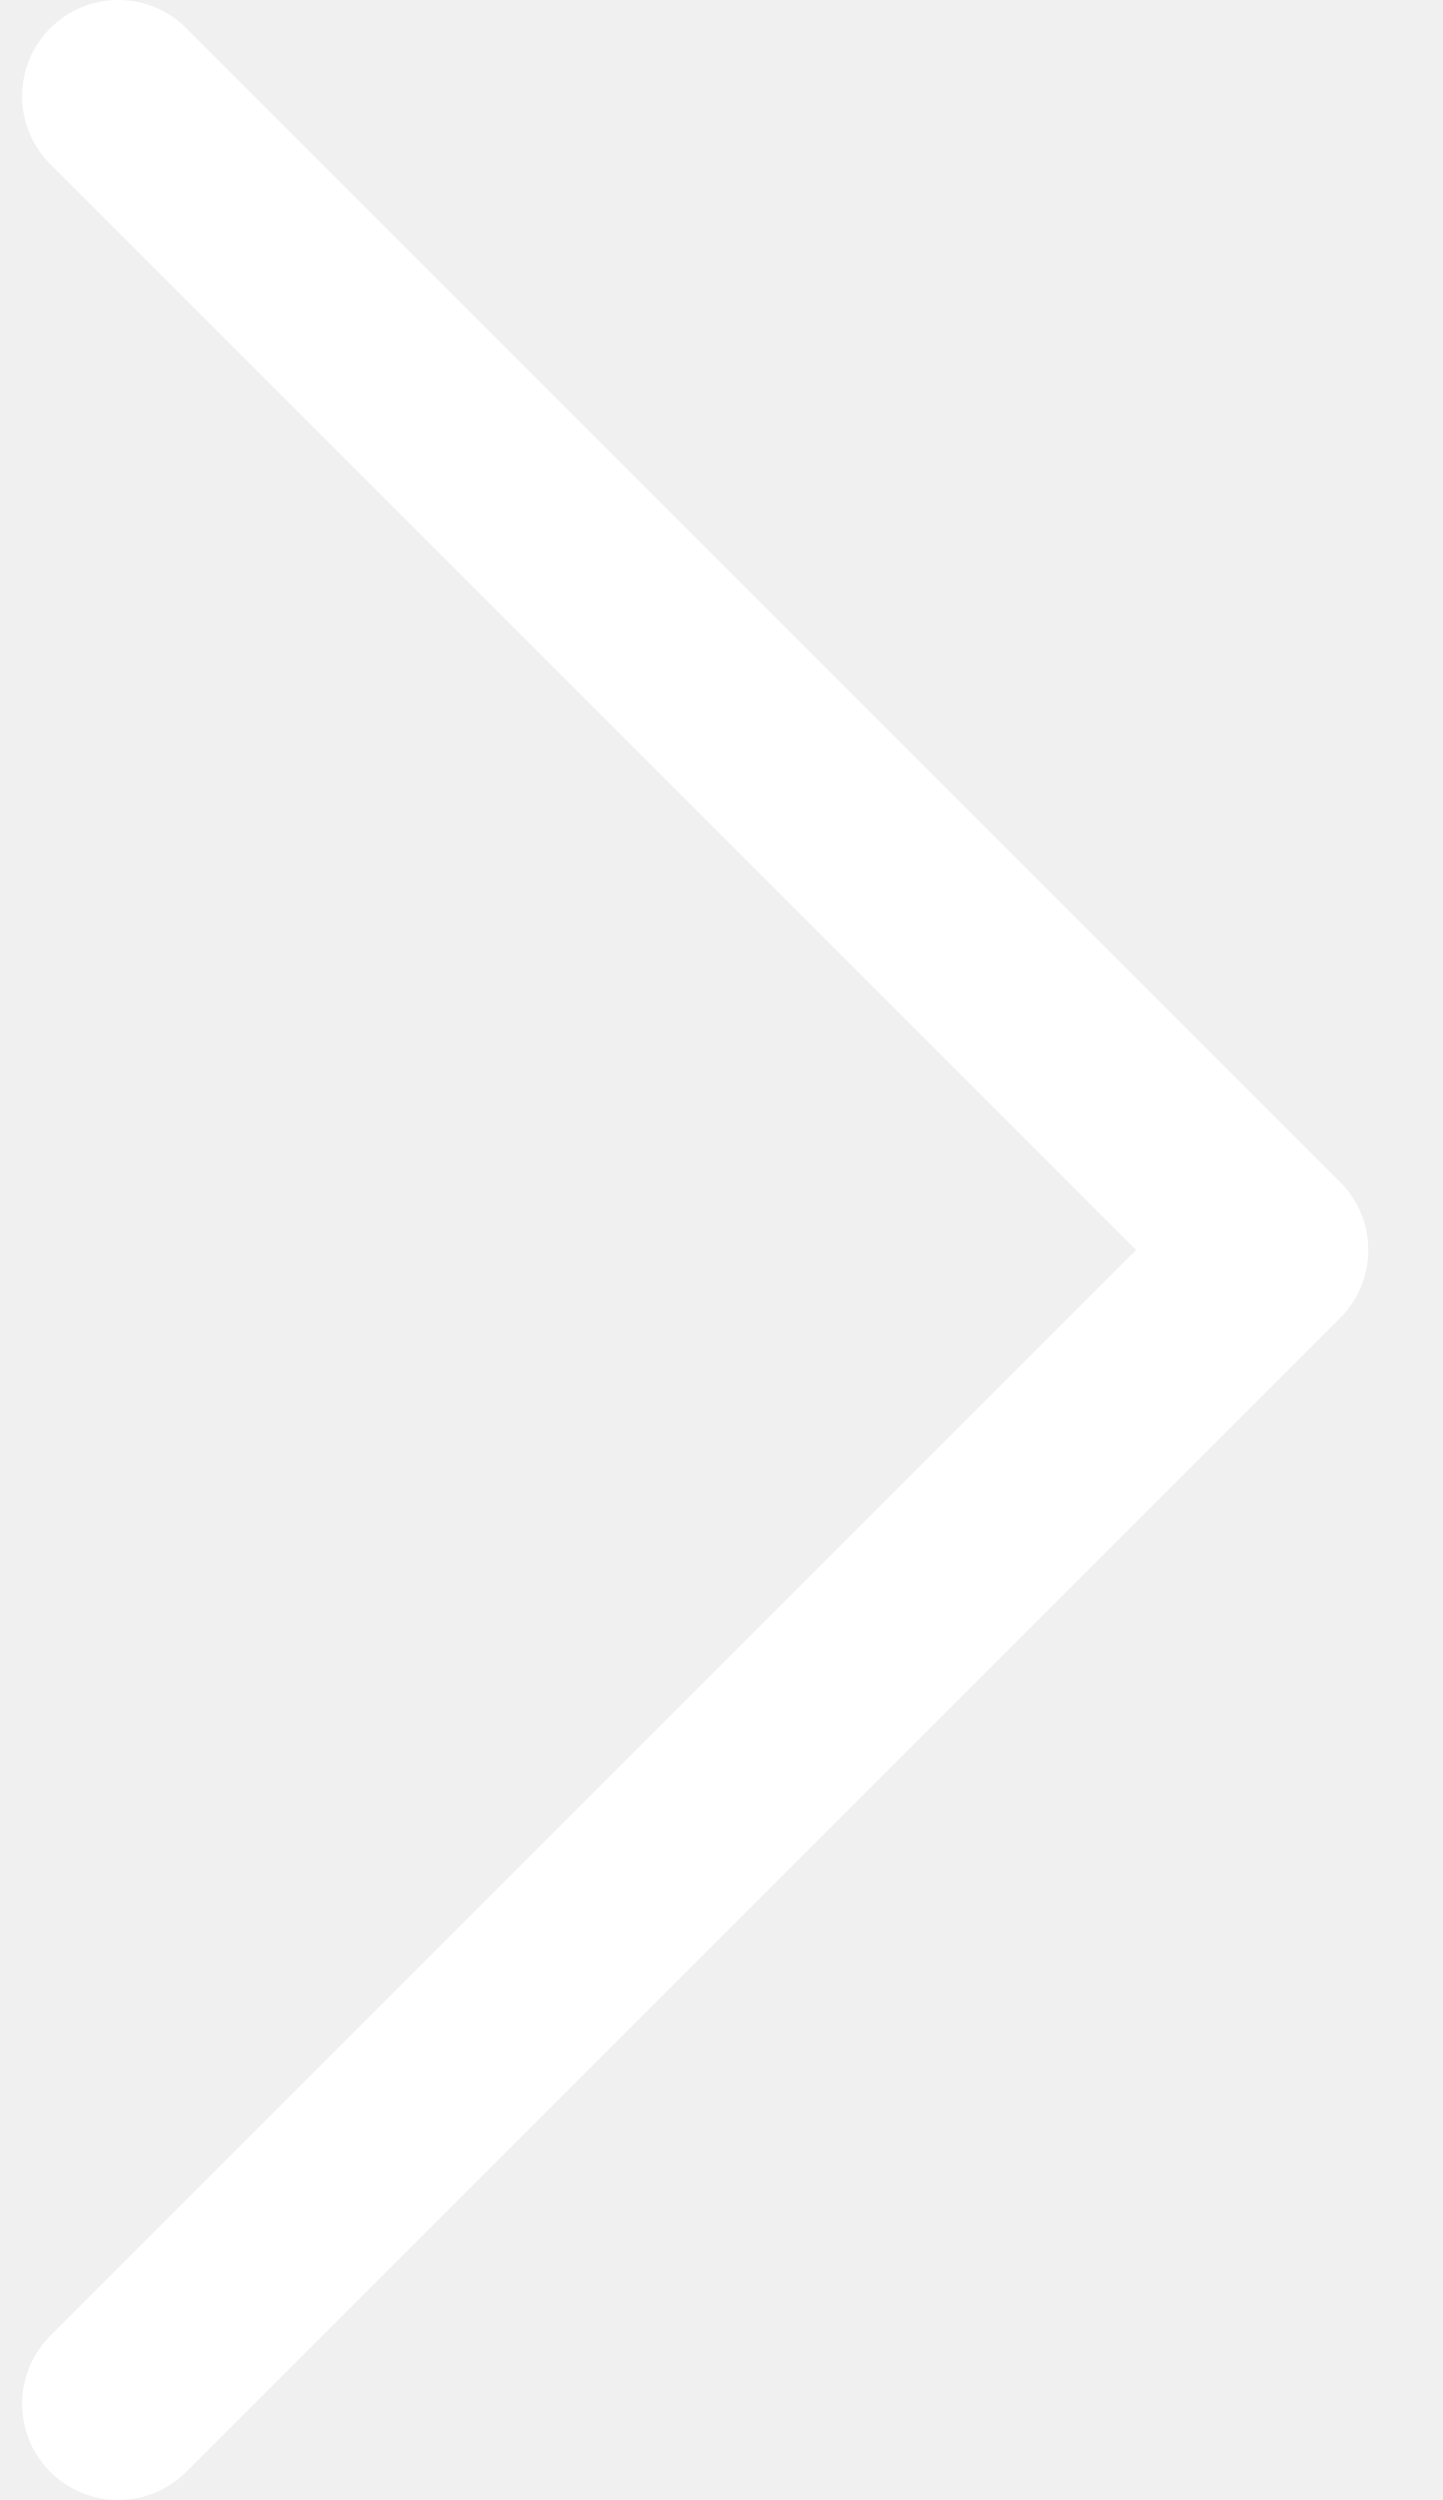
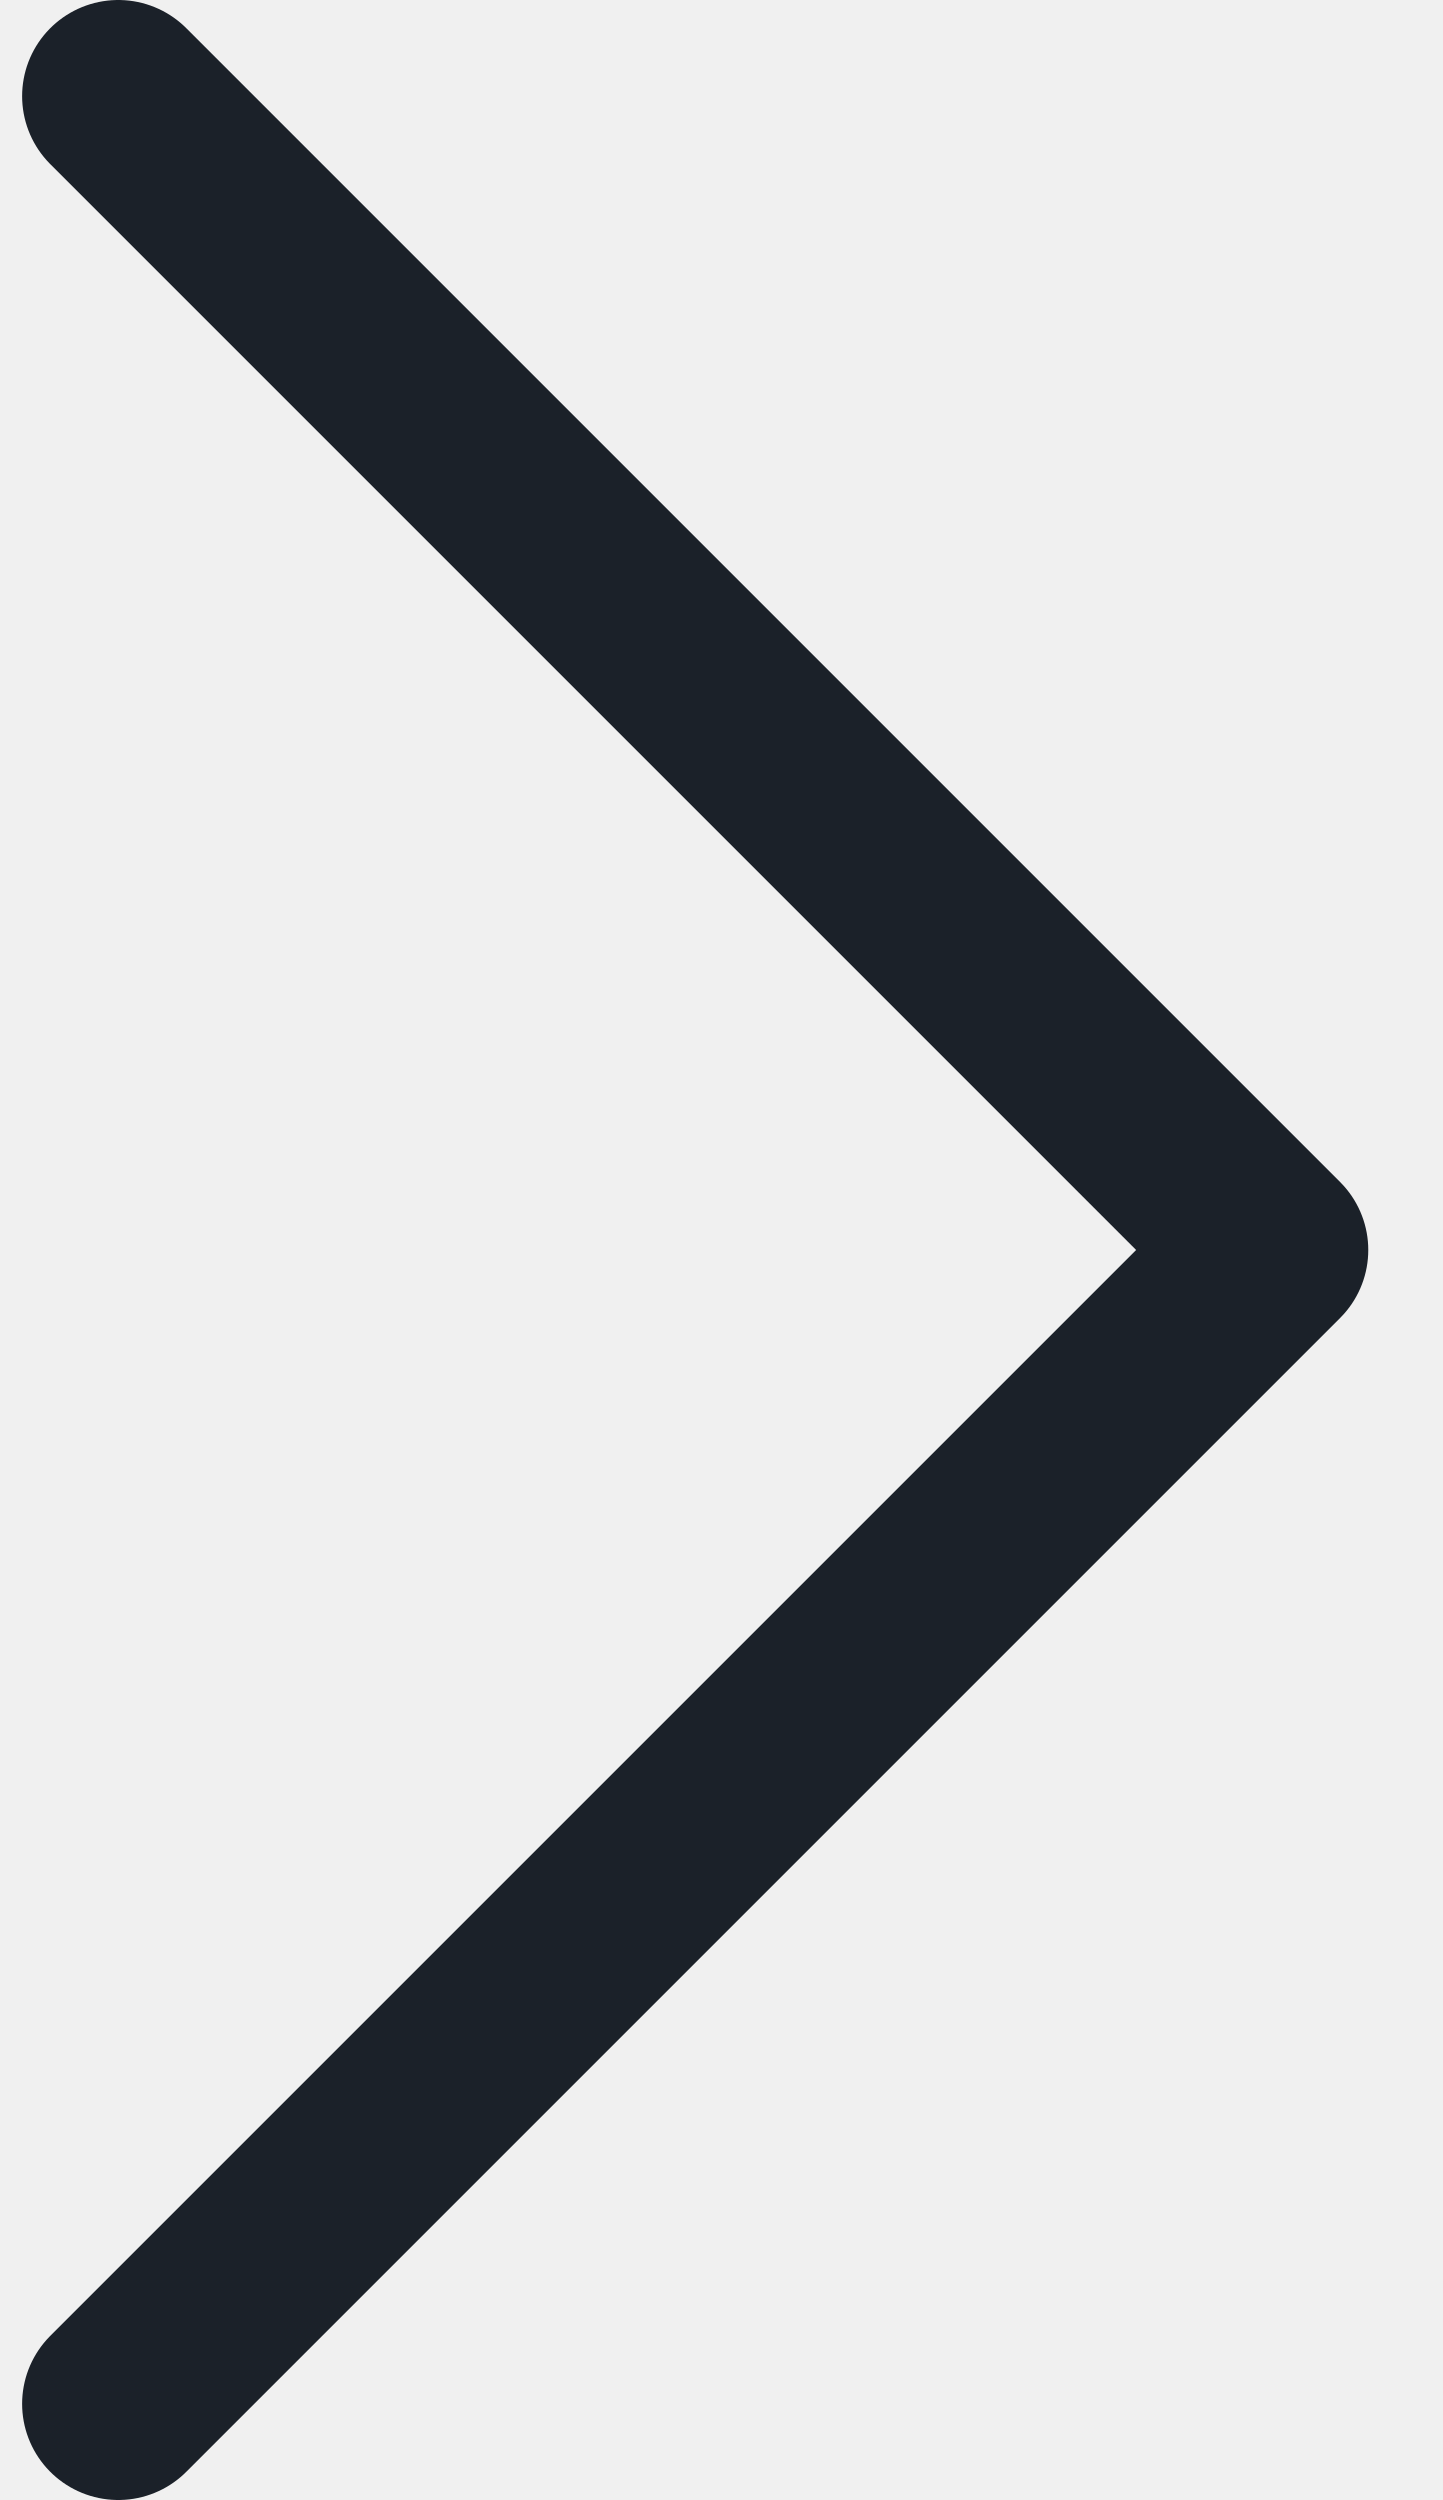
<svg xmlns="http://www.w3.org/2000/svg" width="15" height="26" viewBox="0 0 15 26" fill="none">
-   <path d="M1.23 1L13.23 13L1.23 25" stroke="white" stroke-width="2" stroke-linecap="round" stroke-linejoin="round" />
+   <path d="M1.23 1L13.23 13L1.23 25" stroke="#1B2129" stroke-width="2" stroke-linecap="round" stroke-linejoin="round" />
</svg>
